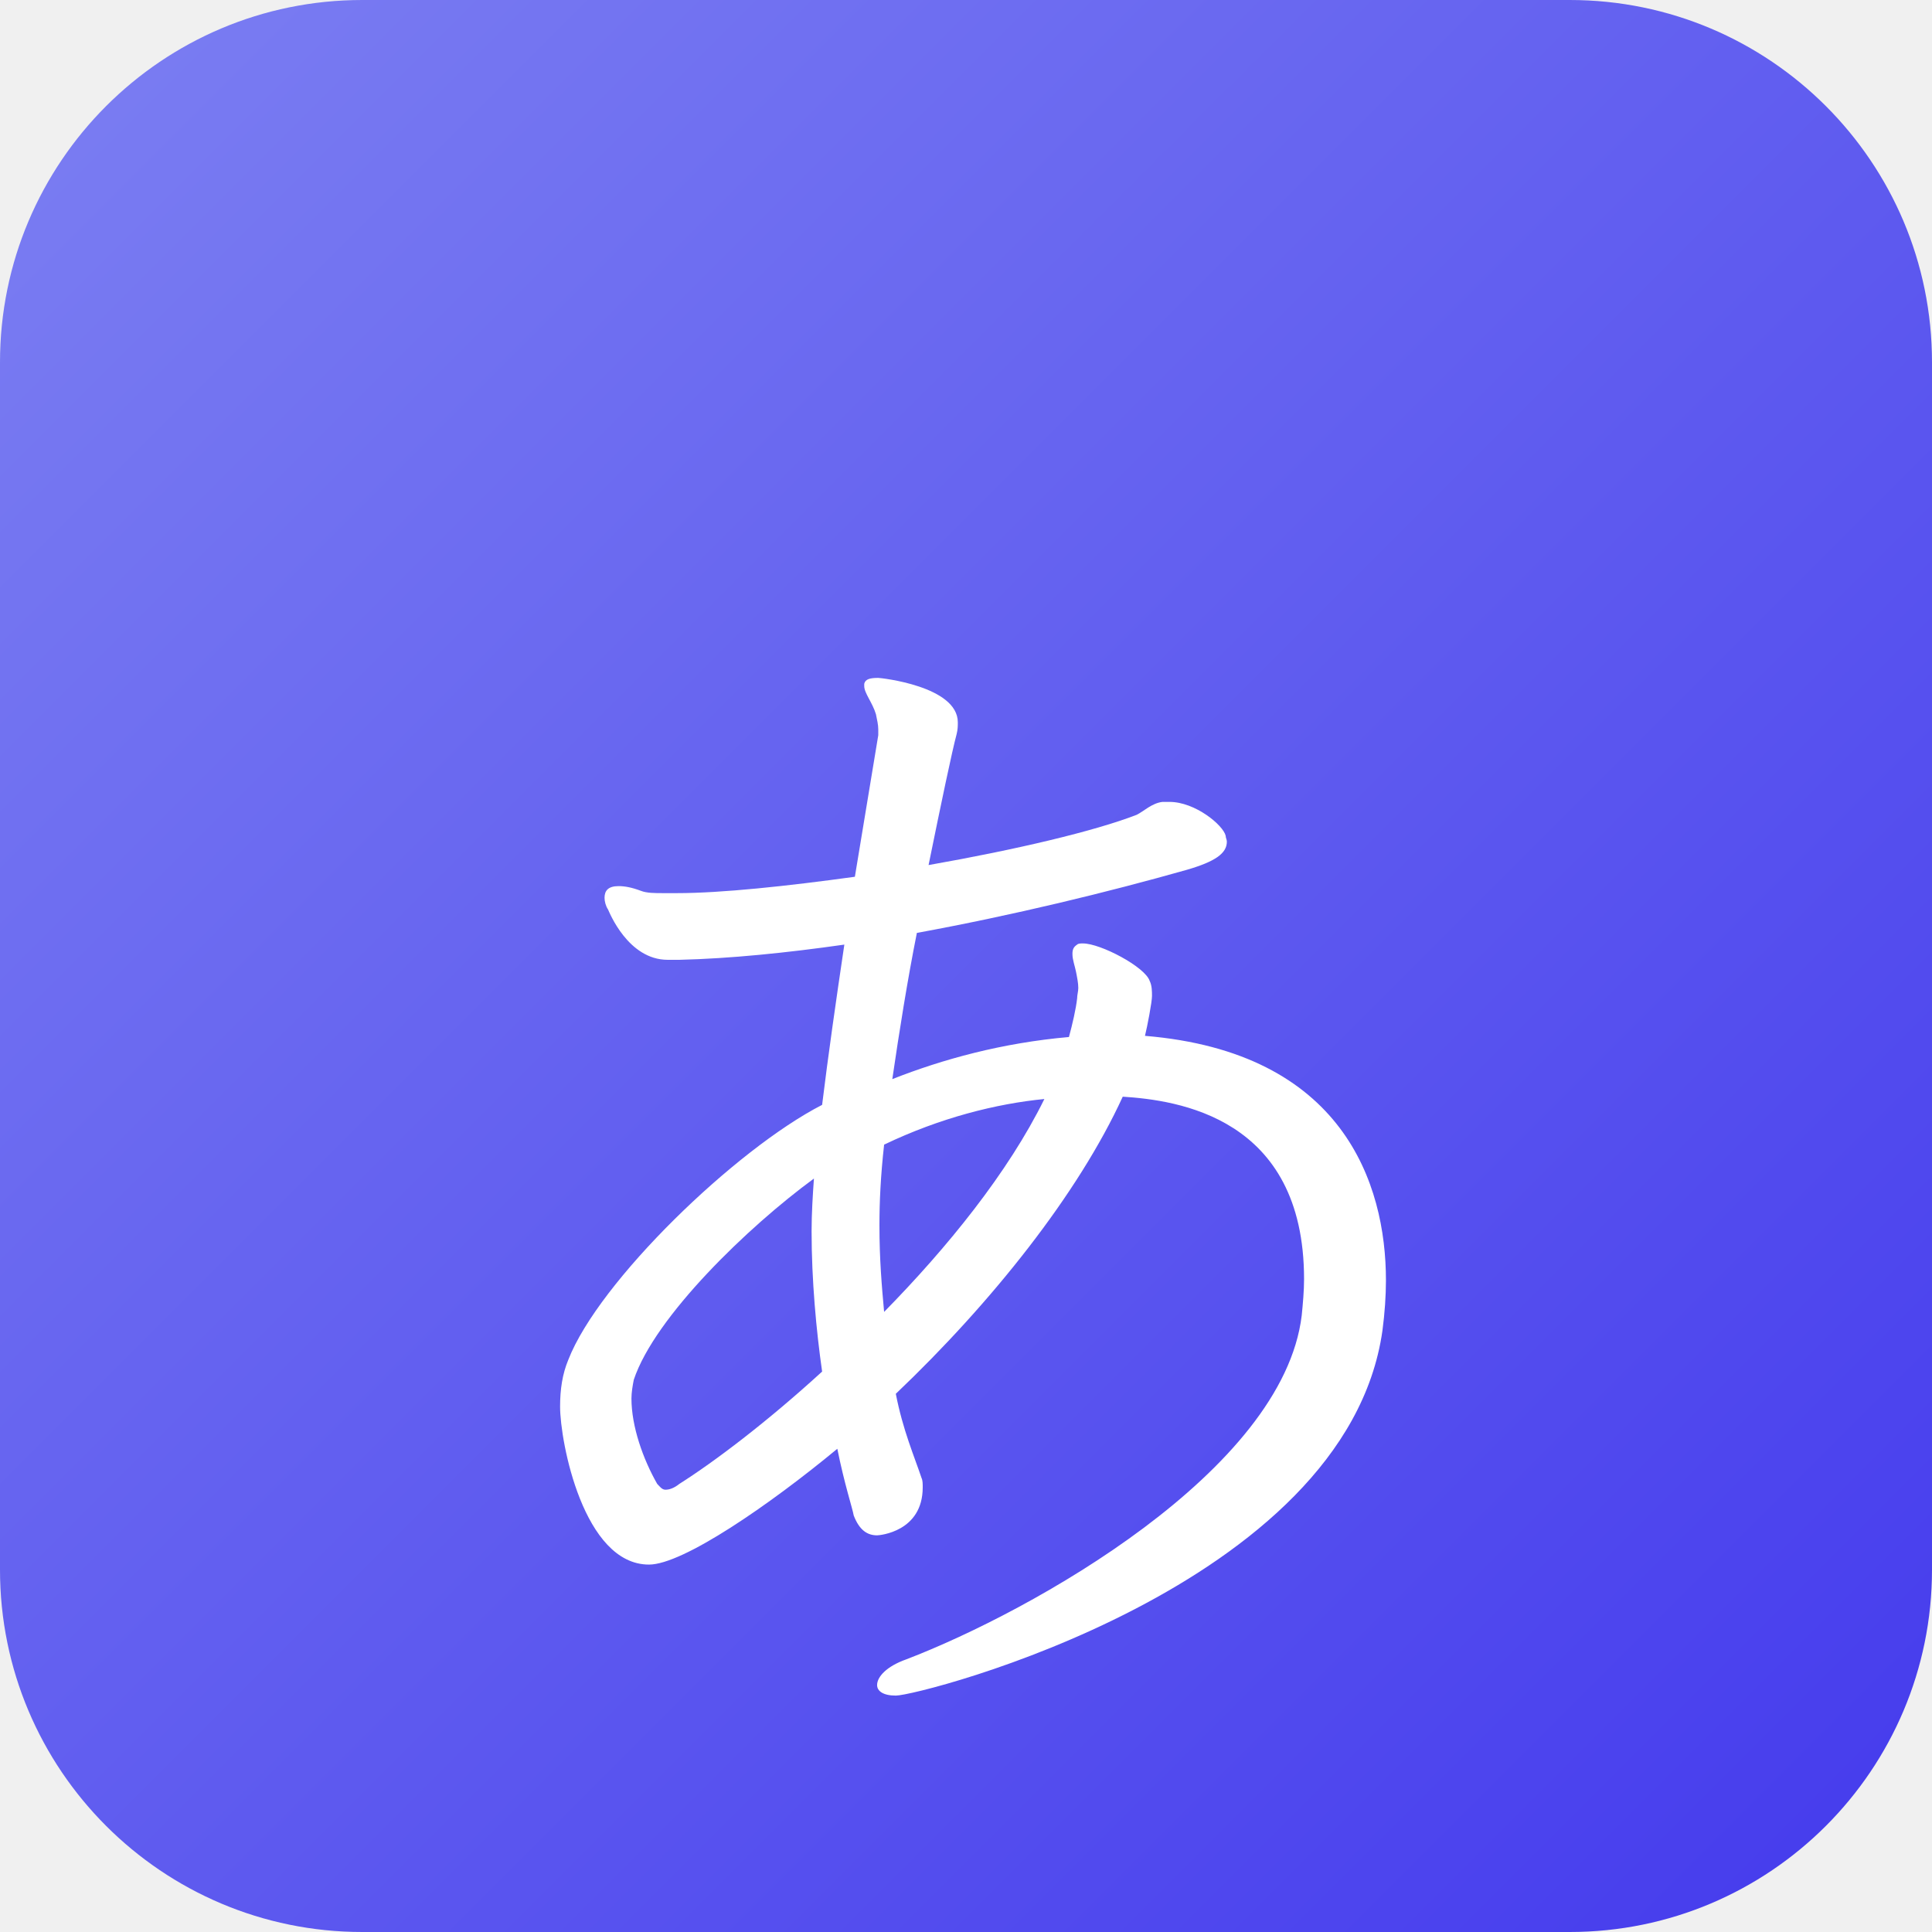
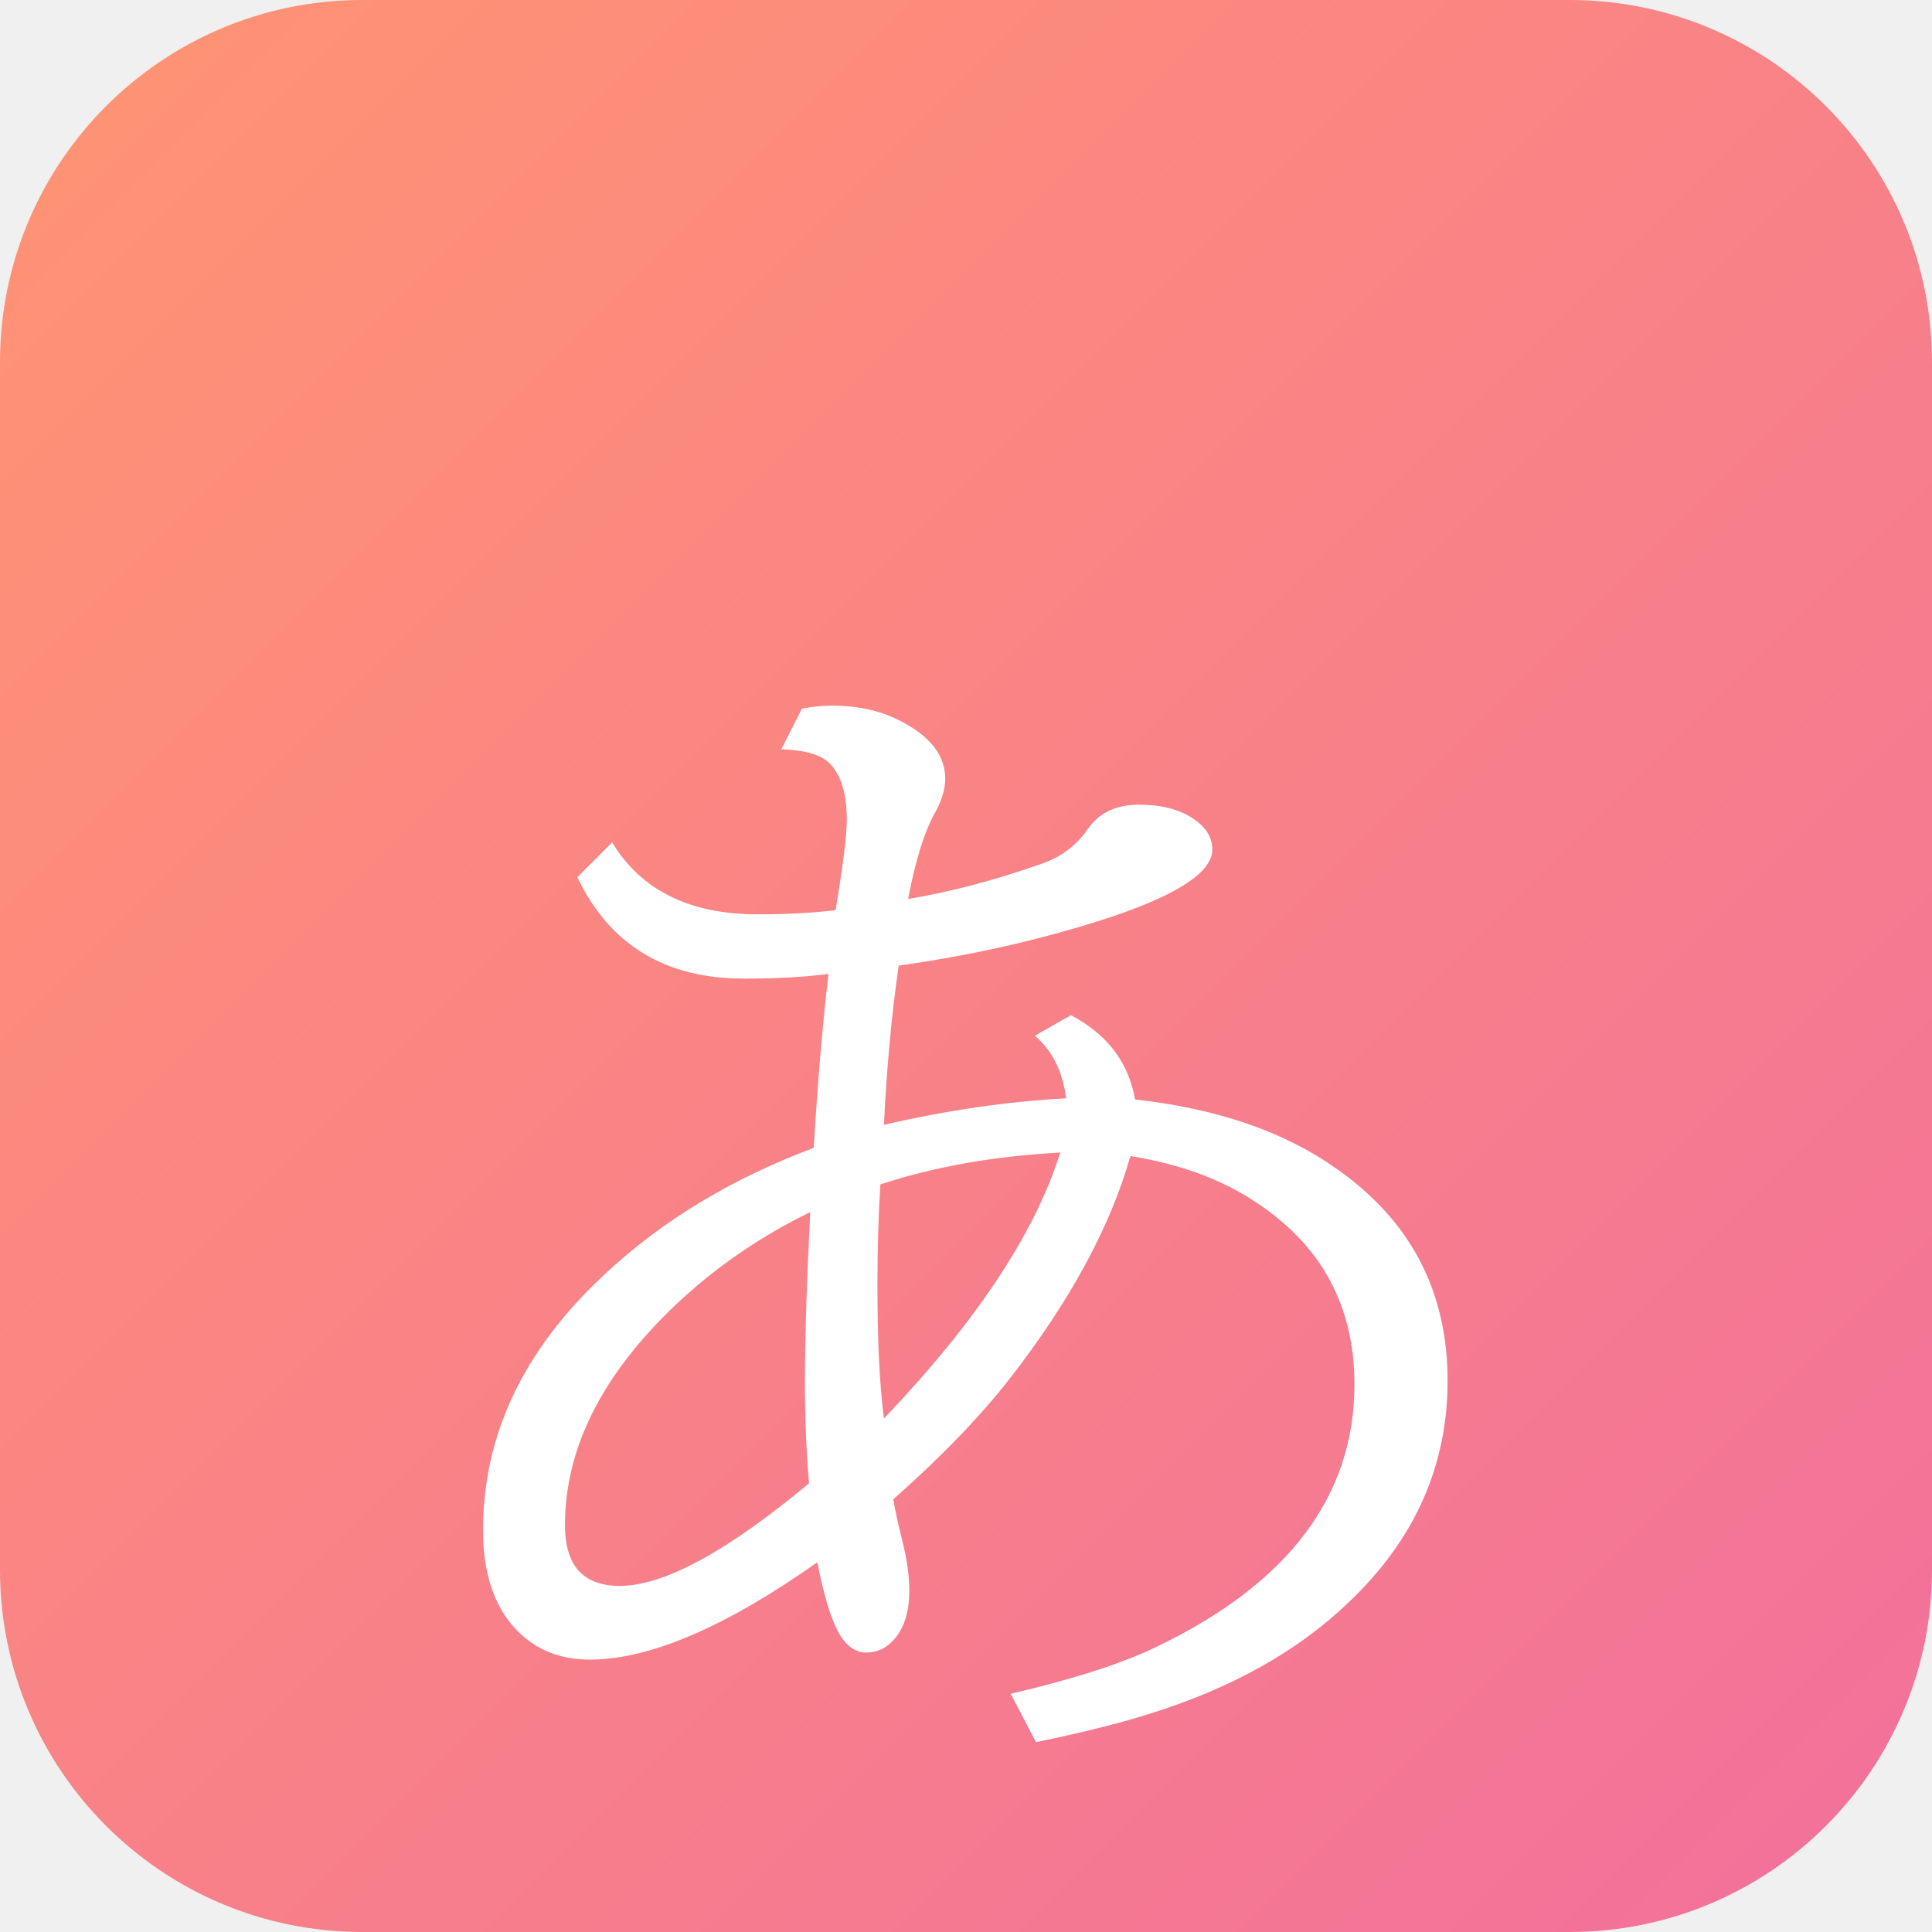
<svg xmlns="http://www.w3.org/2000/svg" width="512" height="512" viewBox="0 0 512 512" fill="none">
  <g clip-path="url(#clip0_2048_2)">
    <path d="M416 0H96C42.981 0 0 42.981 0 96V416C0 469.019 42.981 512 96 512H416C469.019 512 512 469.019 512 416V96C512 42.981 469.019 0 416 0Z" fill="url(#paint0_linear_2048_2)" />
-     <path d="M308.08 212.51H309.94C316.76 212.51 324.2 218.71 324.82 221.5C324.82 222.12 325.13 222.43 325.13 223.05C325.13 226.15 322.03 228.32 314.59 230.49C293.82 236.38 268.4 242.58 242.98 247.23C240.5 259.63 238.33 273.27 236.47 285.98C249.8 280.71 265.61 276.37 283.28 274.82C284.21 271.41 285.14 267.38 285.45 264.59C285.45 263.66 285.76 262.73 285.76 261.8C285.76 260.56 285.45 259.01 285.14 257.46C284.83 255.91 284.21 254.36 284.21 252.81C284.21 251.57 284.52 250.95 285.45 250.33C285.76 250.02 286.38 250.02 287 250.02C291.65 250.02 303.43 256.22 304.67 259.94C305.29 261.18 305.29 262.73 305.29 263.97C305.29 265.52 304.05 272.03 303.43 274.51C355.82 278.85 367.29 313.57 367.29 339.3C367.29 343.33 366.98 347.98 366.36 352.63C356.75 420.52 243.91 449.35 237.4 449.35C233.99 449.35 232.44 448.11 232.44 446.56C232.44 444.39 234.92 441.6 240.19 439.74C273.36 427.03 340.01 389.83 344.97 348.6C345.28 345.5 345.59 342.09 345.59 338.99C345.59 295.9 311.8 291.56 297.54 290.63C285.76 316.36 262.82 345.19 237.4 369.37C239.26 378.98 242.36 386.11 244.22 391.69C244.53 392.31 244.53 393.24 244.53 394.17C244.53 405.95 233.06 406.88 232.44 406.88C229.96 406.88 227.79 405.64 226.24 401.61C225.93 399.75 223.76 393.24 221.9 383.94C203.92 398.82 180.98 414.63 171.99 414.63C154.63 414.63 148.43 382.08 148.43 372.78C148.43 368.13 149.05 364.1 150.6 360.38C158.66 339.61 194.93 304.58 217.87 292.8C219.42 280.09 221.59 264.9 223.76 250.33C208.57 252.5 193.38 254.05 180.05 254.36H176.95C166.41 254.36 161.45 241.65 161.14 241.03C160.52 240.1 160.21 238.86 160.21 237.93C160.21 236.07 161.14 234.83 163.93 234.83C165.48 234.83 167.34 235.14 169.82 236.07C171.37 236.69 173.54 236.69 175.71 236.69H179.43C191.21 236.69 208.57 234.83 226.55 232.35L232.75 194.84V193.29C232.75 192.05 232.44 190.81 232.13 189.26C231.2 186.16 229.03 183.68 229.03 181.82V181.2C229.34 179.96 230.58 179.65 232.75 179.65C233.37 179.65 253.83 181.82 253.83 191.43C253.83 192.36 253.83 193.29 253.52 194.53C252.28 199.18 249.49 212.51 246.08 229.25C269.02 225.22 290.1 220.26 301.26 215.92C303.12 214.99 305.29 212.82 308.08 212.51ZM217.87 363.48C216.32 352.63 215.08 339.3 215.08 326.28C215.08 321.63 215.39 316.67 215.7 312.33C198.34 325.04 173.54 348.91 167.96 365.65C167.65 367.2 167.34 369.06 167.34 370.61C167.34 378.05 170.44 386.73 174.16 393.24C174.78 393.86 175.4 394.79 176.33 394.79C177.26 394.79 178.5 394.48 180.05 393.24C189.35 387.35 203.3 376.81 217.87 363.48ZM276.77 291.25C264.06 292.49 249.18 296.21 234.3 303.34C233.37 311.71 233.06 318.53 233.06 324.73C233.06 333.72 233.68 340.85 234.3 347.67C251.04 330.62 267.16 310.78 276.77 291.25Z" fill="white" />
+     <path d="M162.219 223.25C169.927 235.958 182.792 242.312 200.812 242.312C208.312 242.312 215.188 241.948 221.438 241.219C223.417 229.344 224.406 221.323 224.406 217.156C224.406 210.281 222.844 205.281 219.719 202.156C217.427 199.969 213.208 198.771 207.062 198.562L212.531 187.781C215.344 187.26 218 187 220.5 187C227.375 187 233.417 188.354 238.625 191.062C246.542 195.125 250.5 200.229 250.5 206.375C250.5 208.979 249.667 211.844 248 214.969C245.083 220.073 242.635 227.833 240.656 238.25C251.906 236.375 263.729 233.25 276.125 228.875C281.229 227.104 285.292 224.031 288.312 219.656C291.333 215.385 295.812 213.25 301.75 213.25C307.167 213.25 311.594 214.24 315.031 216.219C319.198 218.615 321.281 221.583 321.281 225.125C321.281 233.042 305.188 241.062 273 249.188C262.167 251.896 250.552 254.135 238.156 255.906C236.281 268.927 234.979 282.99 234.25 298.094C250.917 294.24 267.01 291.896 282.531 291.062C281.594 283.875 278.833 278.354 274.25 274.5L283.781 269.031C293.365 274.031 299.042 281.479 300.812 291.375C322.479 293.771 340.24 299.865 354.094 309.656C373.781 323.406 383.625 342.156 383.625 365.906C383.625 388.51 374.875 408.094 357.375 424.656C343.833 437.677 326.073 447.573 304.094 454.344C296.49 456.74 286.646 459.188 274.562 461.688L267.844 448.875C284.719 444.917 297.635 440.75 306.594 436.375C341.49 419.604 358.938 396.427 358.938 366.844C358.938 346.01 350.135 329.865 332.531 318.406C323.573 312.469 312.583 308.458 299.562 306.375C294.25 325.125 283.573 344.812 267.531 365.438C259.615 375.542 249.354 386.167 236.75 397.312C237.062 399.604 237.948 403.667 239.406 409.5C240.448 413.875 240.969 417.885 240.969 421.531C240.969 427.885 239.25 432.573 235.812 435.594C234.042 437.156 231.958 437.938 229.562 437.938C225.812 437.938 222.844 435.021 220.656 429.188C219.302 425.854 217.948 420.802 216.594 414.031C192.219 431.219 172.115 439.812 156.281 439.812C148.573 439.812 142.219 437.312 137.219 432.312C131.073 426.062 128 417.156 128 405.594C128 380.177 138.833 357.469 160.5 337.469C175.604 323.406 193.99 312.312 215.656 304.188C216.698 286.583 218 271.219 219.562 258.094C213.312 258.927 205.865 259.344 197.219 259.344C176.281 259.344 161.542 250.385 153 232.469L162.219 223.25ZM214.719 321.219C201.49 327.677 189.667 335.802 179.25 345.594C159.562 364.24 149.719 383.771 149.719 404.188C149.719 414.917 154.562 420.281 164.25 420.281C175.917 420.281 192.635 411.219 214.406 393.094C213.677 384.76 213.312 375.854 213.312 366.375C213.312 354.708 213.781 339.656 214.719 321.219ZM280.969 305.438C263.469 306.375 247.583 309.188 233.312 313.875C232.792 322 232.531 330.906 232.531 340.594C232.531 355.385 233.104 367.156 234.25 375.906C258.729 350.281 274.302 326.792 280.969 305.438Z" fill="white" />
  </g>
  <defs>
-     <linearGradient id="paint0_linear_2048_2" x1="0" y1="0" x2="512" y2="512" gradientUnits="userSpaceOnUse">
-       <stop stop-color="#7C7FF2" />
-       <stop offset="1" stop-color="#443AED" />
+     <linearGradient id="paint0_linear_2048_2" x1="512" y1="512" x2="0" y2="0" gradientUnits="userSpaceOnUse">
+       <stop stop-color="#F2709C" />
+       <stop offset="1" stop-color="#FF9472" />
    </linearGradient>
    <clipPath id="clip0_2048_2">
      <rect width="512" height="512" fill="white" />
    </clipPath>
  </defs>
</svg>
